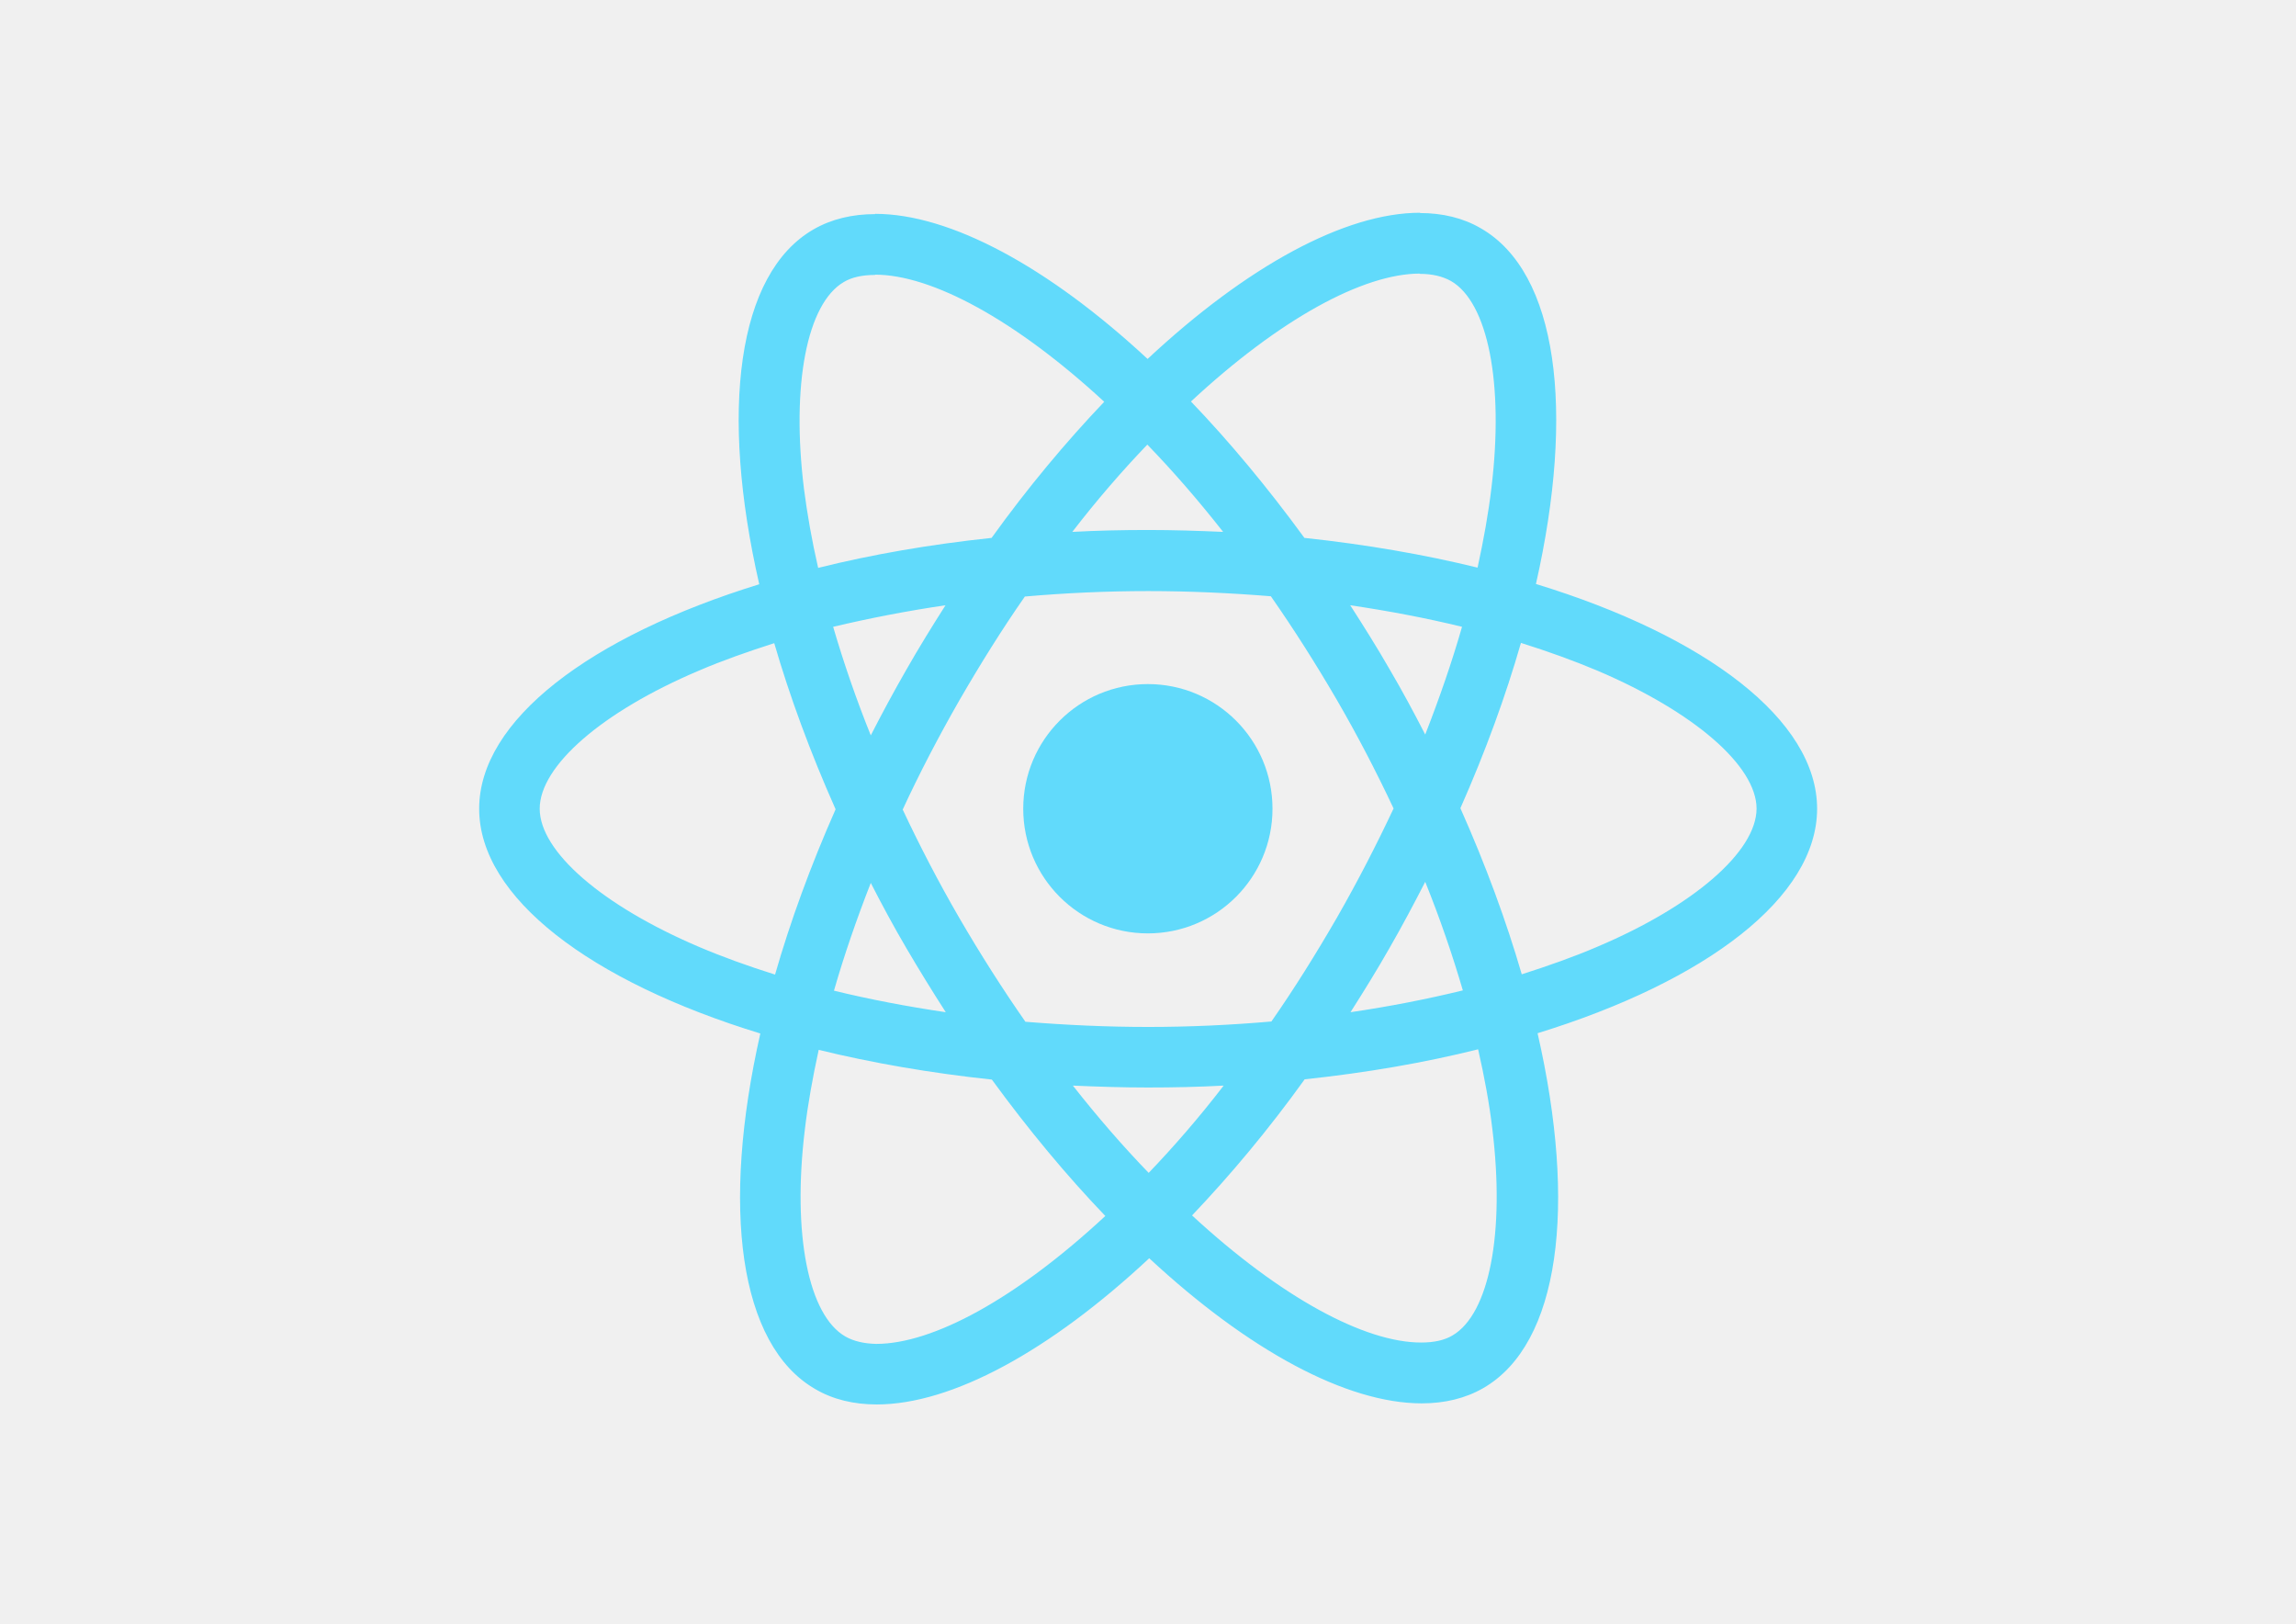
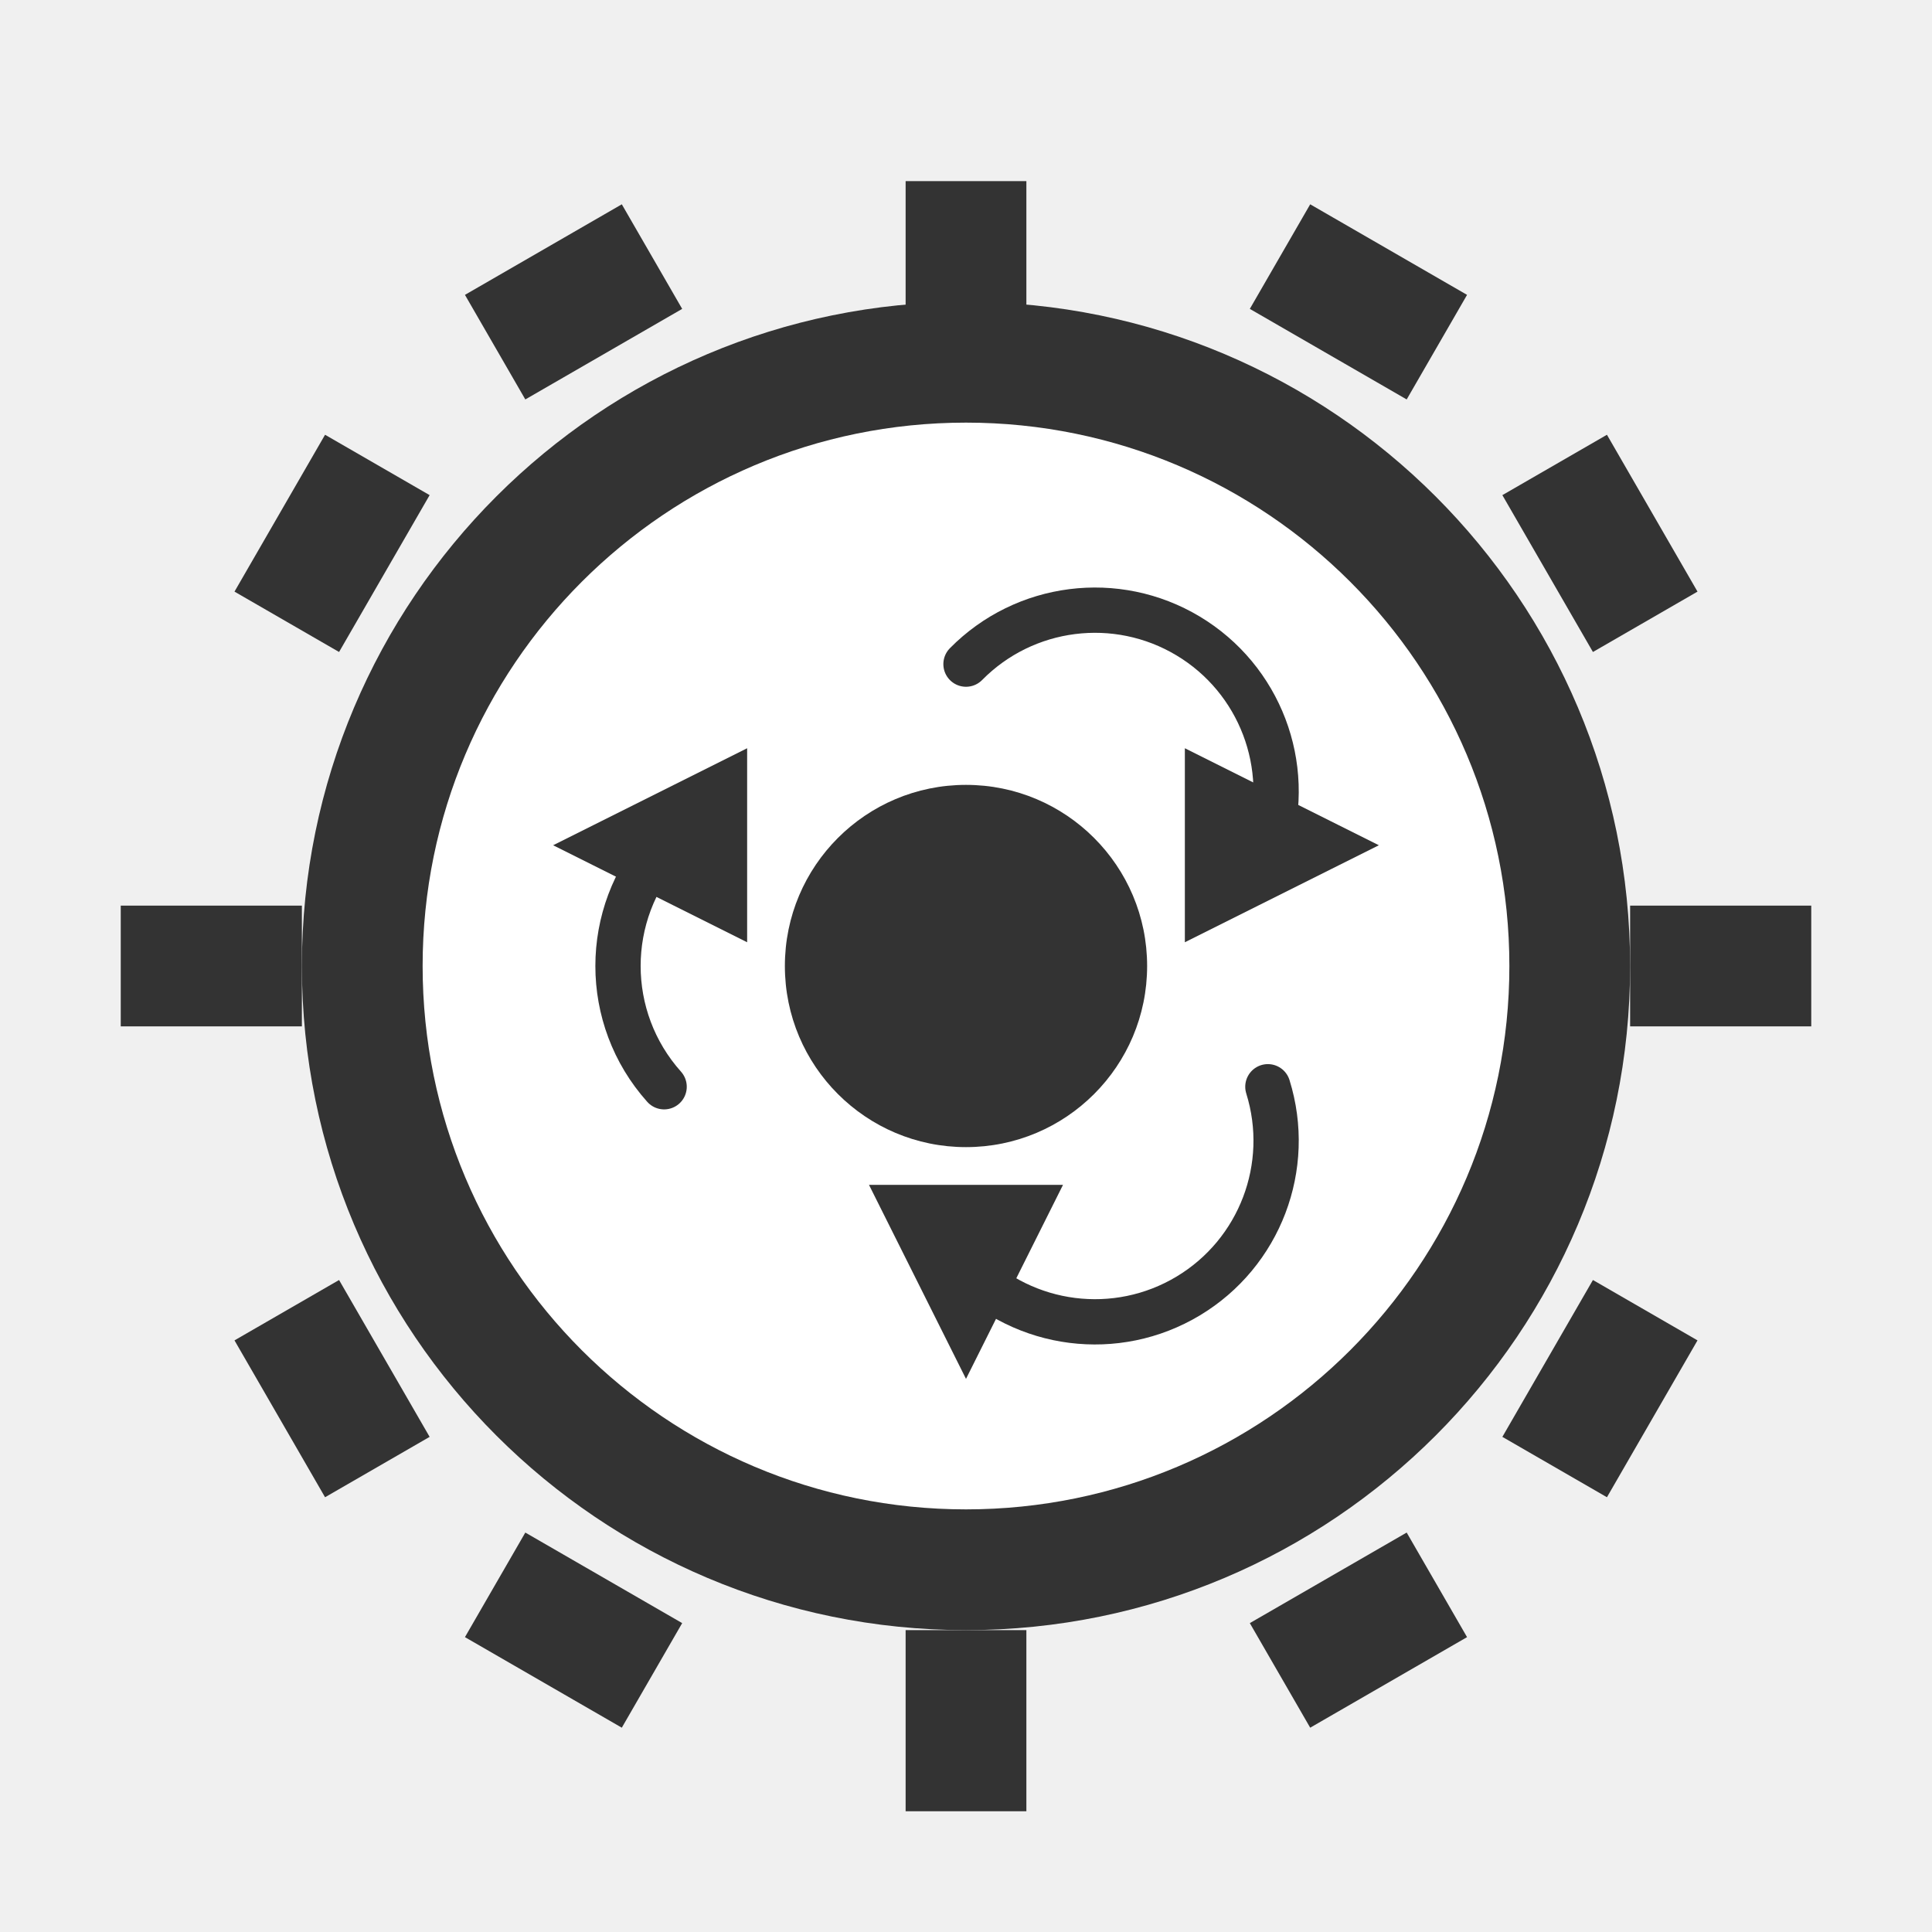
- <svg xmlns="http://www.w3.org/2000/svg" viewBox="0 0 841.9 595.3">
-   <g fill="#61DAFB">
-     <path d="M666.3 296.5c0-32.5-40.7-63.3-103.1-82.4 14.4-63.6 8-114.2-20.2-130.4-6.5-3.8-14.1-5.6-22.4-5.6v22.3c4.6 0 8.3.9 11.4 2.6 13.6 7.8 19.5 37.5 14.9 75.7-1.1 9.4-2.9 19.3-5.1 29.4-19.6-4.8-41-8.5-63.5-10.9-13.5-18.5-27.5-35.3-41.6-50 32.6-30.3 63.2-46.9 84-46.9V78c-27.5 0-63.5 19.6-99.9 53.6-36.4-33.8-72.4-53.2-99.9-53.2v22.3c20.7 0 51.4 16.5 84 46.6-14 14.7-28 31.4-41.3 49.9-22.6 2.4-44 6.1-63.6 11-2.3-10-4-19.7-5.2-29-4.7-38.2 1.1-67.9 14.6-75.8 3-1.8 6.9-2.6 11.5-2.6V78.5c-8.4 0-16 1.8-22.6 5.6-28.1 16.2-34.4 66.7-19.9 130.1-62.2 19.2-102.7 49.9-102.7 82.3 0 32.5 40.7 63.3 103.1 82.4-14.4 63.6-8 114.2 20.2 130.4 6.5 3.8 14.1 5.6 22.5 5.6 27.5 0 63.5-19.6 99.9-53.6 36.4 33.8 72.4 53.2 99.9 53.2 8.4 0 16-1.8 22.6-5.6 28.1-16.2 34.4-66.7 19.9-130.1 62-19.1 102.5-49.9 102.5-82.3zm-130.2-66.7c-3.7 12.9-8.3 26.2-13.5 39.5-4.1-8-8.4-16-13.1-24-4.6-8-9.5-15.8-14.4-23.4 14.2 2.1 27.9 4.7 41 7.9zm-45.8 106.5c-7.8 13.5-15.8 26.3-24.1 38.2-14.9 1.3-30 2-45.2 2-15.1 0-30.2-.7-45-1.9-8.3-11.9-16.4-24.6-24.2-38-7.6-13.1-14.5-26.4-20.8-39.8 6.2-13.4 13.2-26.8 20.7-39.9 7.8-13.5 15.8-26.3 24.1-38.2 14.9-1.3 30-2 45.2-2 15.1 0 30.2.7 45 1.9 8.3 11.9 16.4 24.6 24.2 38 7.6 13.1 14.5 26.4 20.8 39.8-6.3 13.4-13.2 26.8-20.7 39.9zm32.3-13c5.4 13.4 10 26.8 13.8 39.8-13.1 3.2-26.9 5.9-41.2 8 4.9-7.7 9.8-15.6 14.4-23.7 4.6-8 8.9-16.1 13-24.1zM421.2 430c-9.3-9.6-18.6-20.3-27.8-32 9 .4 18.2.7 27.5.7 9.4 0 18.7-.2 27.8-.7-9 11.7-18.3 22.4-27.5 32zm-74.4-58.9c-14.2-2.1-27.9-4.7-41-7.9 3.7-12.9 8.3-26.2 13.5-39.5 4.1 8 8.4 16 13.1 24 4.7 8 9.5 15.8 14.4 23.4zM420.7 163c9.3 9.6 18.6 20.3 27.8 32-9-.4-18.2-.7-27.5-.7-9.4 0-18.7.2-27.8.7 9-11.7 18.3-22.4 27.5-32zm-74 58.9c-4.9 7.7-9.8 15.6-14.4 23.7-4.6 8-8.9 16-13 24-5.4-13.4-10-26.8-13.8-39.8 13.1-3.1 26.9-5.8 41.2-7.9zm-90.5 125.2c-35.4-15.1-58.3-34.9-58.3-50.6 0-15.7 22.9-35.6 58.3-50.6 8.6-3.7 18-7 27.7-10.1 5.7 19.6 13.2 40 22.5 60.9-9.2 20.8-16.6 41.1-22.2 60.6-9.9-3.1-19.3-6.5-28-10.2zM310 490c-13.6-7.8-19.5-37.5-14.9-75.7 1.1-9.4 2.9-19.3 5.1-29.4 19.6 4.8 41 8.5 63.5 10.9 13.5 18.5 27.5 35.3 41.6 50-32.6 30.3-63.2 46.9-84 46.9-4.5-.1-8.3-1-11.3-2.7zm237.2-76.2c4.7 38.2-1.1 67.9-14.6 75.8-3 1.8-6.9 2.6-11.5 2.6-20.7 0-51.4-16.5-84-46.6 14-14.7 28-31.4 41.3-49.9 22.6-2.4 44-6.1 63.6-11 2.3 10.1 4.1 19.8 5.2 29.1zm38.5-66.7c-8.6 3.7-18 7-27.7 10.1-5.7-19.6-13.2-40-22.5-60.9 9.2-20.8 16.6-41.1 22.2-60.6 9.9 3.1 19.3 6.5 28.1 10.2 35.4 15.1 58.3 34.9 58.3 50.6-.1 15.7-23 35.6-58.4 50.6zM320.8 78.4z" />
-     <circle cx="420.9" cy="296.5" r="45.7" />
-     <path d="M520.5 78.1z" />
+ <svg xmlns="http://www.w3.org/2000/svg" width="64" height="64" viewBox="0 0 64 64">
+   <g fill="#333333">
+     <circle cx="32" cy="32" r="22" />
+     <rect x="30" y="6" width="4" height="6" />
+     <rect x="42" y="8" width="6" height="4" transform="rotate(30 45 10)" />
+     <rect x="50" y="16" width="6" height="4" transform="rotate(60 53 18)" />
+     <rect x="54" y="30" width="6" height="4" />
+     <rect x="50" y="44" width="6" height="4" transform="rotate(-60 53 46)" />
+     <rect x="42" y="52" width="6" height="4" transform="rotate(-30 45 54)" />
+     <rect x="30" y="54" width="4" height="6" />
+     <rect x="16" y="52" width="6" height="4" transform="rotate(30 19 54)" />
+     <rect x="8" y="44" width="6" height="4" transform="rotate(60 11 46)" />
+     <rect x="4" y="30" width="6" height="4" />
+     <rect x="8" y="16" width="6" height="4" transform="rotate(-60 11 18)" />
+     <rect x="16" y="8" width="6" height="4" transform="rotate(-30 19 10)" />
  </g>
+   <circle cx="32" cy="32" r="18" fill="#ffffff" />
+   <g fill="#333333" stroke="#333333" stroke-width="1.5" stroke-linecap="round">
+     <path d="M32 22 A6 6 0 0 1 42 28" fill="none" />
+     <polygon points="40,26 44,28 40,30" />
+     <path d="M42 36 A6 6 0 0 1 32 42" fill="none" />
+     <polygon points="34,40 32,44 30,40" />
+     <path d="M22 36 A6 6 0 0 1 22 28" fill="none" />
+     <polygon points="24,30 20,28 24,26" />
+   </g>
+   <circle cx="32" cy="32" r="6" fill="#333333" />
</svg>
